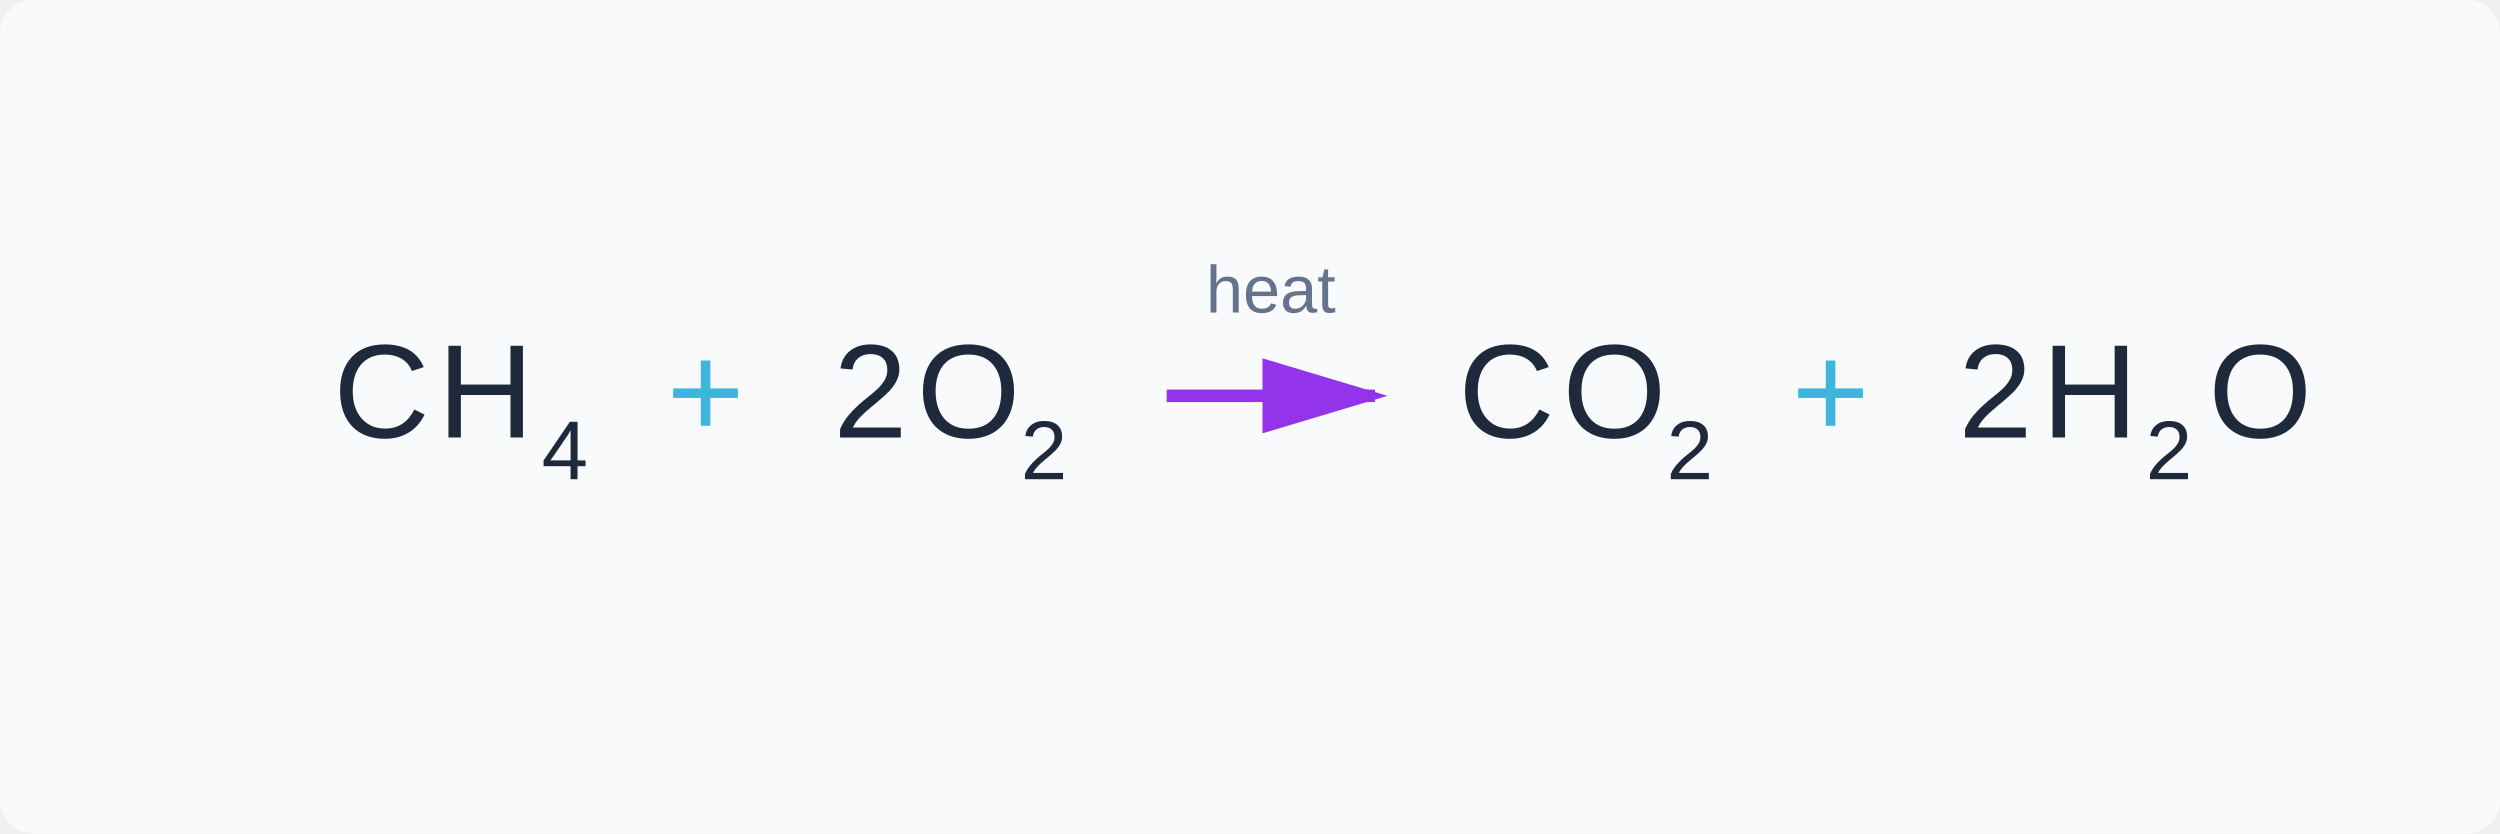
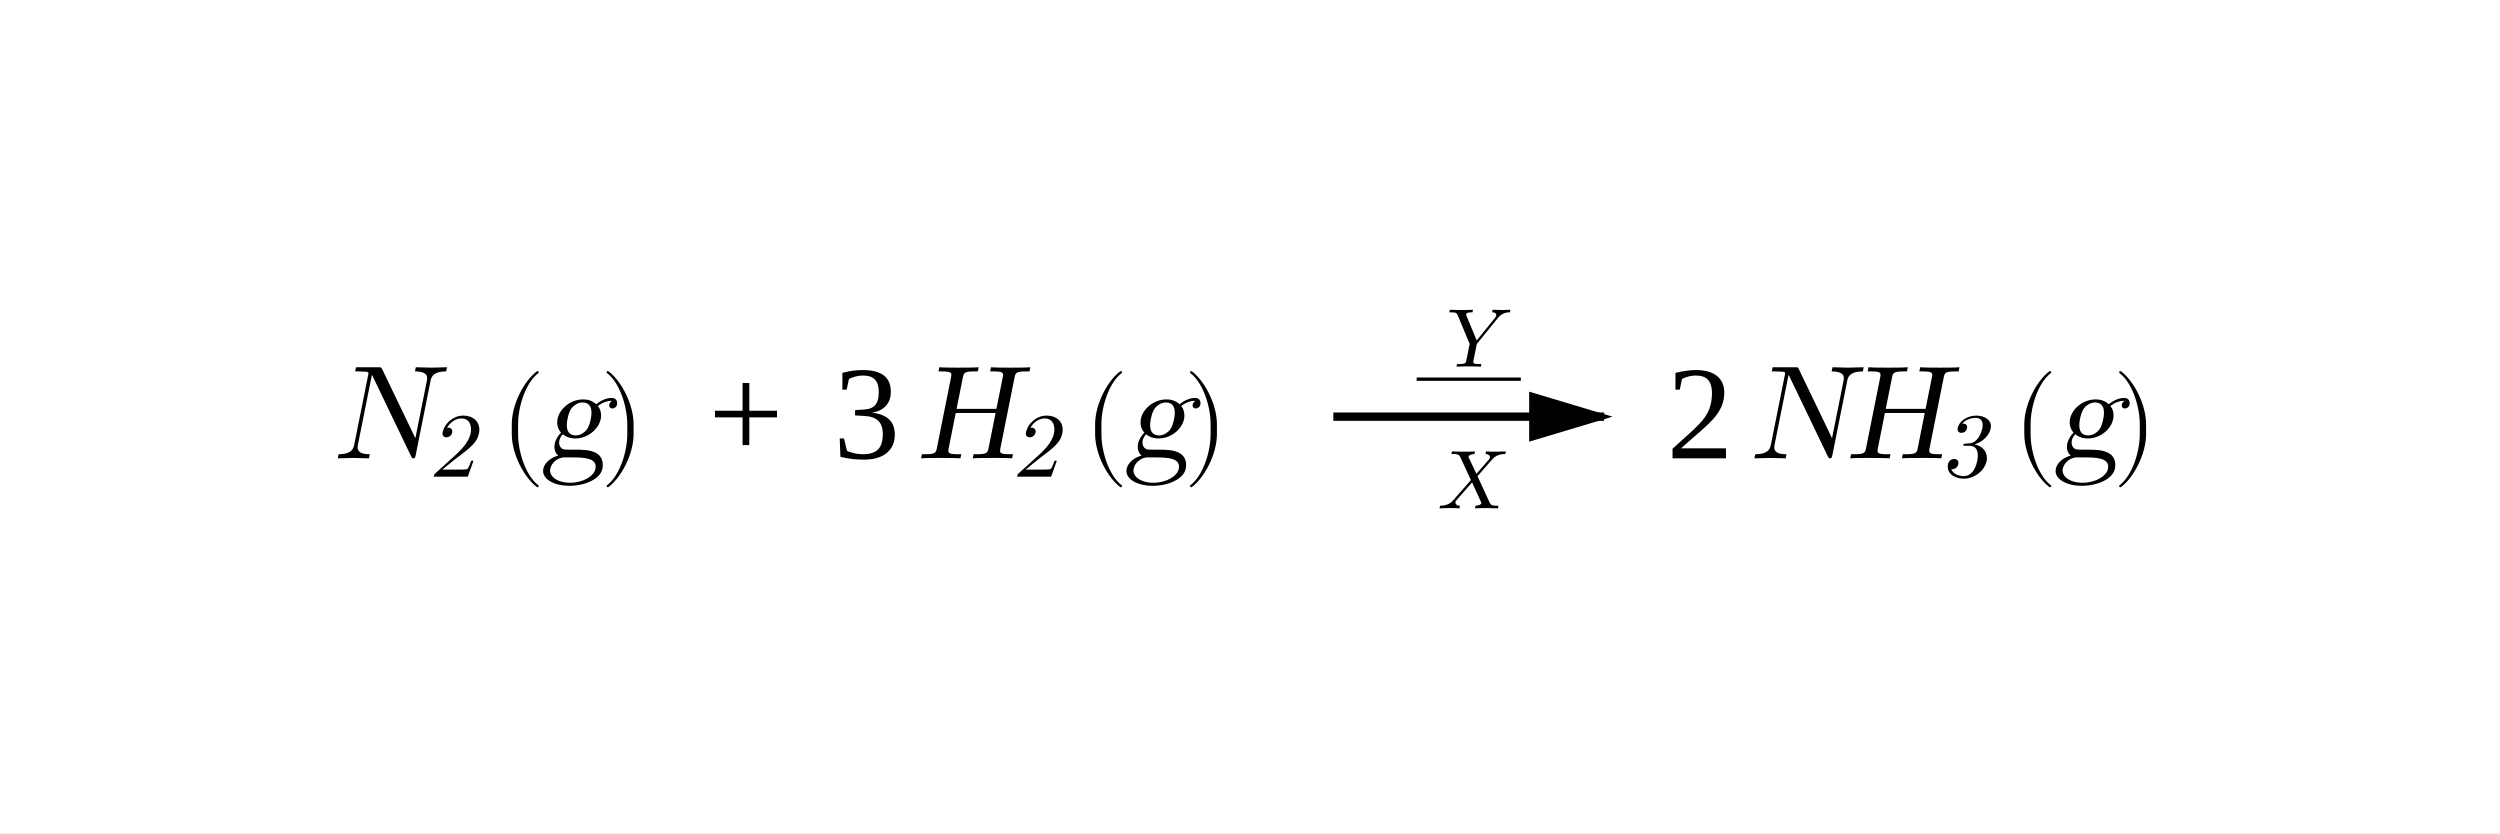
- <svg xmlns="http://www.w3.org/2000/svg" viewBox="0 0 600 200">
-   <rect width="600" height="200" fill="#f8fafc" rx="8" />
-   <text x="80" y="105" font-family="Arial, sans-serif" font-size="32" fill="#1e293b">C</text>
-   <text x="105" y="105" font-family="Arial, sans-serif" font-size="32" fill="#1e293b">H</text>
-   <text x="130" y="115" font-family="Arial, sans-serif" font-size="20" fill="#1e293b">4</text>
-   <text x="160" y="105" font-family="Arial, sans-serif" font-size="32" fill="#3FB5DB">+</text>
-   <text x="200" y="105" font-family="Arial, sans-serif" font-size="32" fill="#1e293b">2</text>
-   <text x="220" y="105" font-family="Arial, sans-serif" font-size="32" fill="#1e293b">O</text>
-   <text x="245" y="115" font-family="Arial, sans-serif" font-size="20" fill="#1e293b">2</text>
-   <line x1="280" y1="95" x2="330" y2="95" stroke="#9333ea" stroke-width="3" marker-end="url(#arrowhead)" />
+ <svg xmlns="http://www.w3.org/2000/svg" width="600" height="200" viewBox="0 0 600 200">
+   <style>
+     .chemical { font-family: "Latin Modern Math", "Computer Modern", "Times New Roman", serif; font-size: 32px; fill: #000000; font-style: italic; }
+     .subscript { font-size: 22px; baseline-shift: sub; }
+     .coefficient { font-size: 32px; font-style: normal; }
+     .operator { font-size: 32px; fill: #000000; font-style: normal; }
+     .arrow-text { font-family: "Latin Modern Math", "Computer Modern", "Times New Roman", serif; font-size: 20px; fill: #000000; font-style: italic; }
+     .state { font-family: "Latin Modern Math", "Computer Modern", "Times New Roman", serif; font-size: 28px; fill: #000000; font-style: normal; }
+   </style>
+   <rect width="600" height="200" fill="#ffffff" rx="0" />
+   <text x="80" y="110" class="chemical">N</text>
+   <text x="103" y="110" class="chemical subscript">2</text>
+   <text x="120" y="110" class="state">(</text>
+   <text x="130" y="110" class="chemical">g</text>
+   <text x="144" y="110" class="state">)</text>
+   <text x="170" y="110" class="operator">+</text>
+   <text x="200" y="110" class="coefficient">3</text>
+   <text x="220" y="110" class="chemical">H</text>
+   <text x="243" y="110" class="chemical subscript">2</text>
+   <text x="260" y="110" class="state">(</text>
+   <text x="270" y="110" class="chemical">g</text>
+   <text x="284" y="110" class="state">)</text>
+   <line x1="320" y1="100" x2="385" y2="100" stroke="#000000" stroke-width="2" marker-end="url(#arrow)" />
  <defs>
-     <marker id="arrowhead" markerWidth="10" markerHeight="10" refX="9" refY="3" orient="auto">
-       <polygon points="0 0, 10 3, 0 6" fill="#9333ea" />
+     <marker id="arrow" markerWidth="10" markerHeight="10" refX="9" refY="3" orient="auto">
+       <polygon points="0 0, 10 3, 0 6" fill="#000000" />
    </marker>
  </defs>
-   <text x="350" y="105" font-family="Arial, sans-serif" font-size="32" fill="#1e293b">C</text>
-   <text x="375" y="105" font-family="Arial, sans-serif" font-size="32" fill="#1e293b">O</text>
-   <text x="400" y="115" font-family="Arial, sans-serif" font-size="20" fill="#1e293b">2</text>
-   <text x="430" y="105" font-family="Arial, sans-serif" font-size="32" fill="#3FB5DB">+</text>
-   <text x="470" y="105" font-family="Arial, sans-serif" font-size="32" fill="#1e293b">2</text>
-   <text x="490" y="105" font-family="Arial, sans-serif" font-size="32" fill="#1e293b">H</text>
-   <text x="515" y="115" font-family="Arial, sans-serif" font-size="20" fill="#1e293b">2</text>
-   <text x="530" y="105" font-family="Arial, sans-serif" font-size="32" fill="#1e293b">O</text>
-   <text x="305" y="75" font-family="Arial, sans-serif" font-size="16" fill="#64748b" text-anchor="middle">heat</text>
+   <text x="352.5" y="88" class="arrow-text" text-anchor="middle">Y</text>
+   <line x1="340" y1="91" x2="365" y2="91" stroke="#000000" stroke-width="0.8" />
+   <text x="352.5" y="122" class="arrow-text" text-anchor="middle">X</text>
+   <text x="400" y="110" class="coefficient">2</text>
+   <text x="420" y="110" class="chemical">N</text>
+   <text x="443" y="110" class="chemical">H</text>
+   <text x="466" y="110" class="chemical subscript">3</text>
+   <text x="483" y="110" class="state">(</text>
+   <text x="493" y="110" class="chemical">g</text>
+   <text x="507" y="110" class="state">)</text>
</svg>
